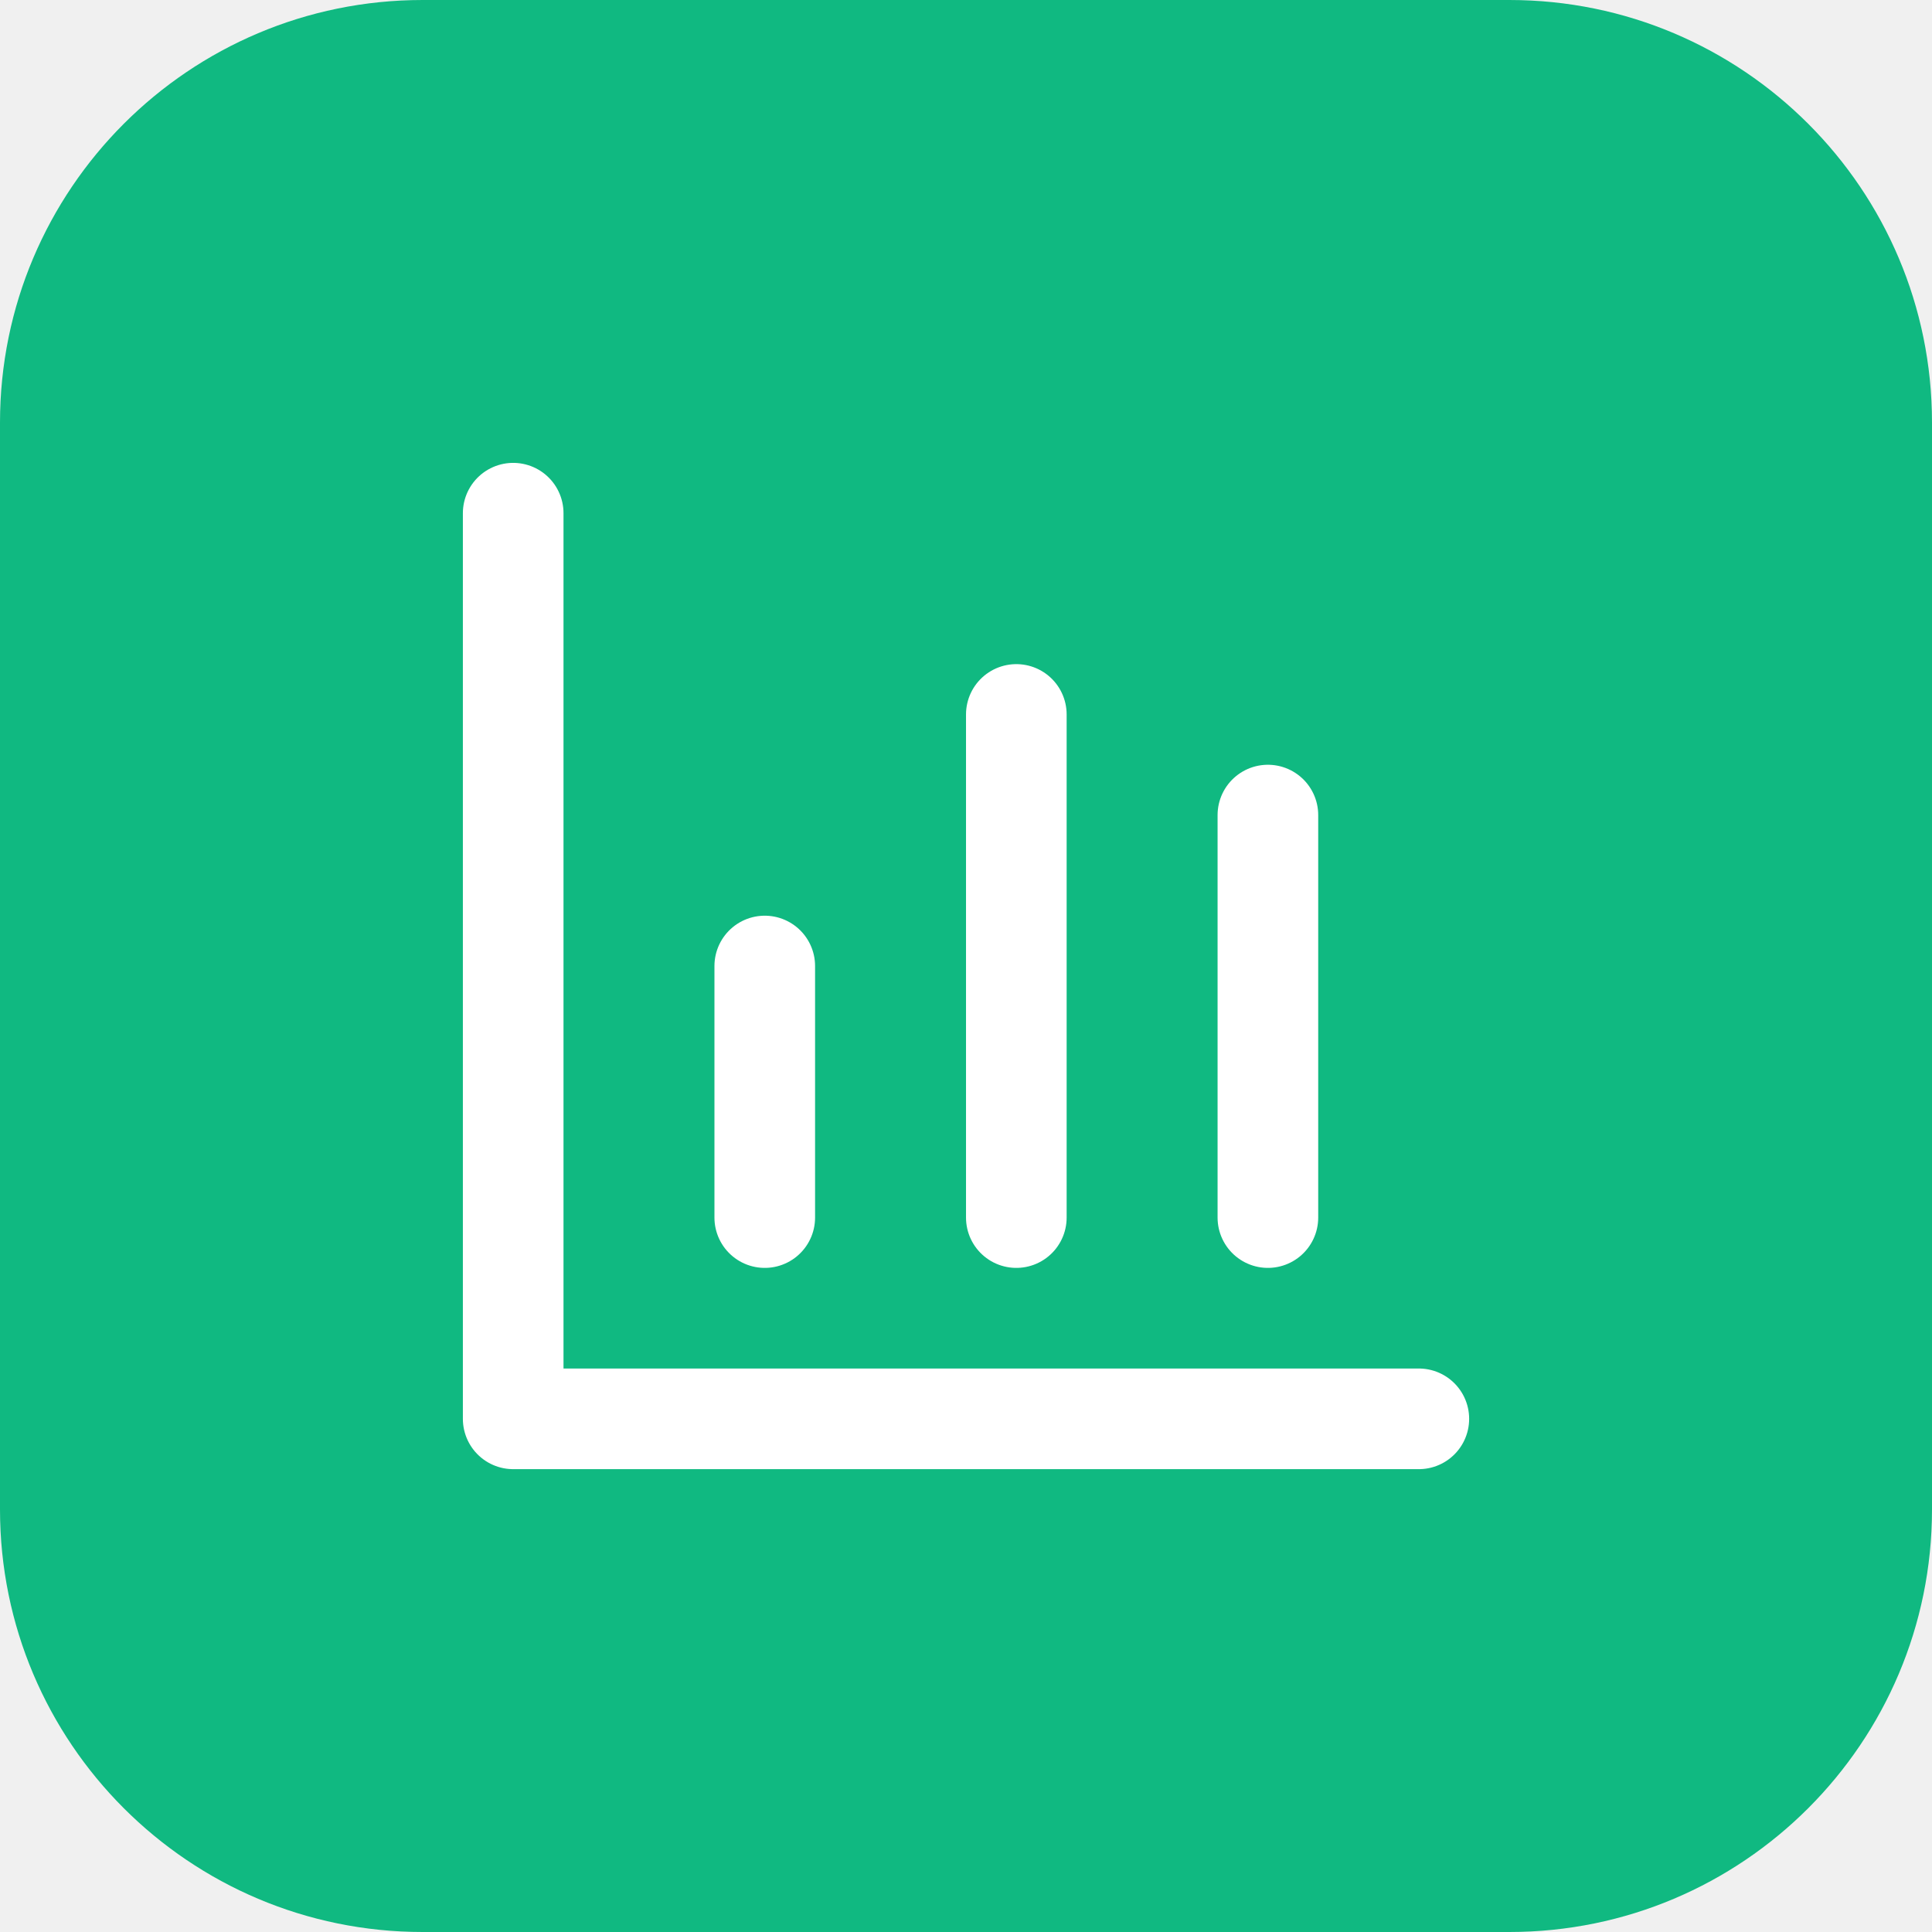
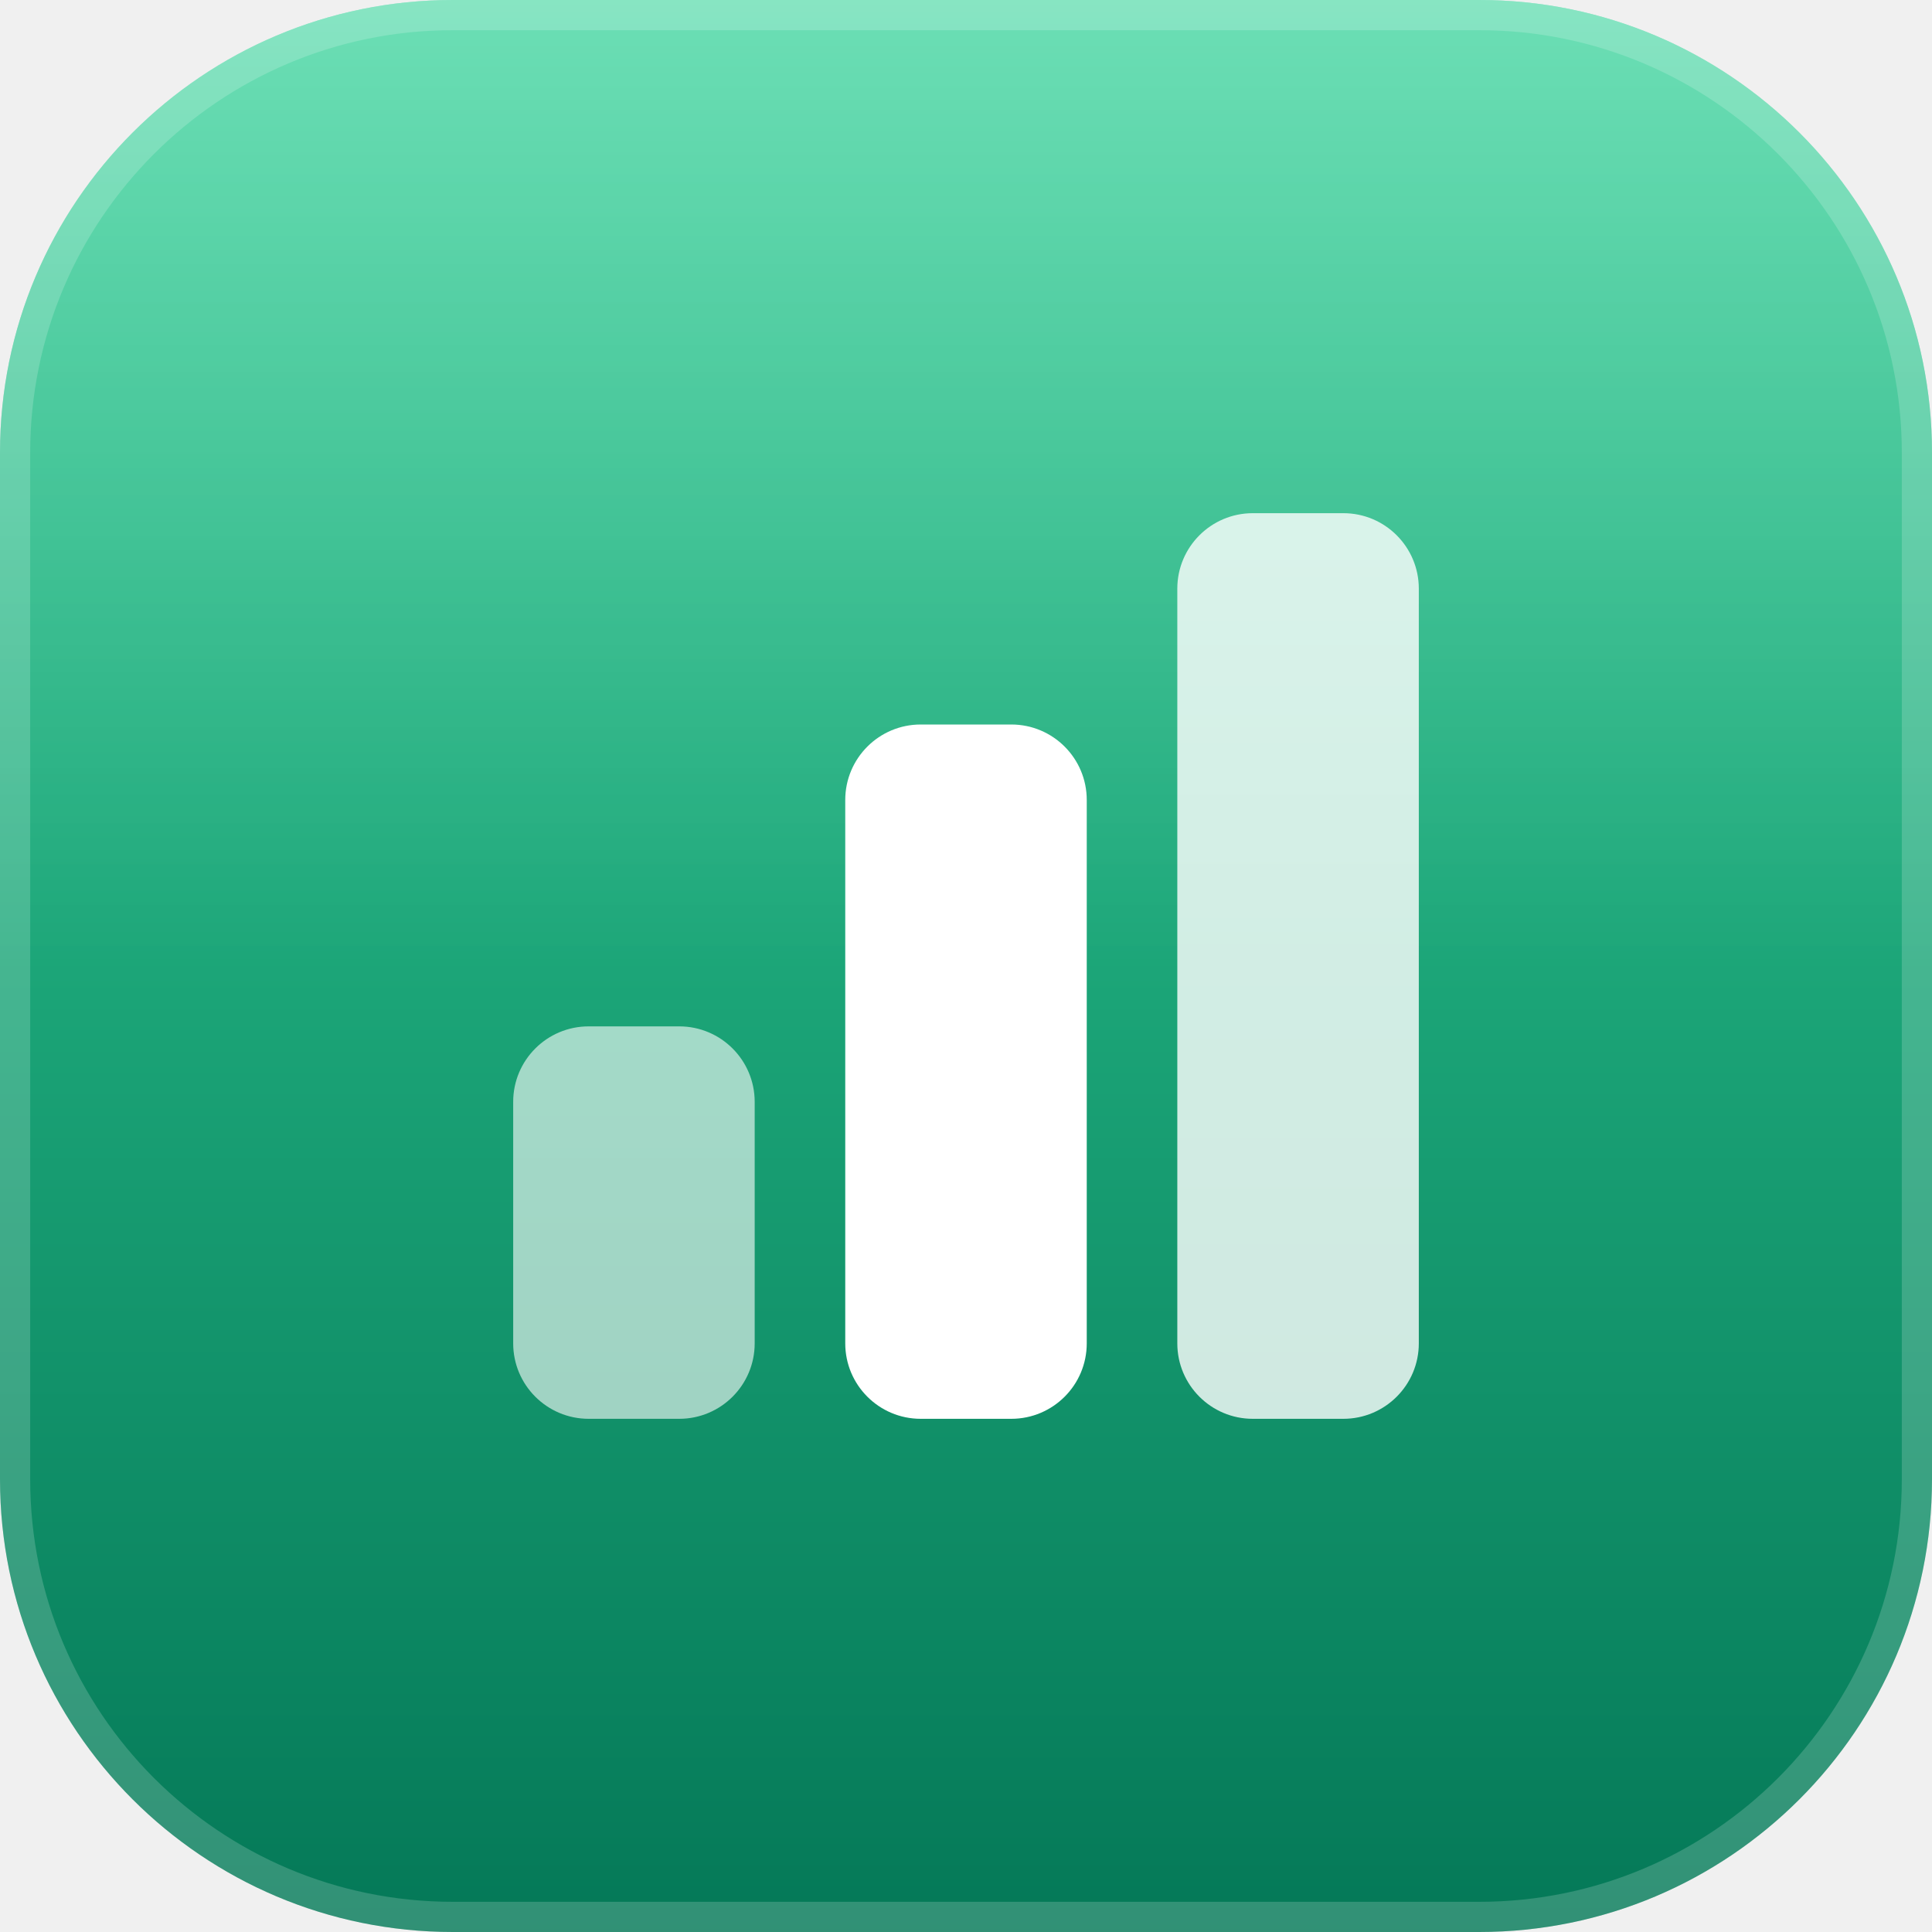
<svg xmlns="http://www.w3.org/2000/svg" viewBox="0 0 64 64">
-   <rect width="64" height="64" rx="14" fill="#10B981" />
-   <g transform="translate(12 12) scale(1.6667)" fill="none" stroke="#fff" stroke-width="2" stroke-linecap="round" stroke-linejoin="round">
-     <path d="M3 3v18h18" />
-     <path d="M8 17v-5M13 17V7M18 17v-8" />
-   </g>
+   <defs>
+     <linearGradient id="b" x1="0" y1="0" x2="0" y2="1">
+       <stop offset="0" stop-color="#34D399" />
+       <stop offset="1" stop-color="#047857" />
+     </linearGradient>
+     <linearGradient id="h" x1="0" y1="0" x2="0" y2="1">
+       <stop offset="0" stop-color="#fff" stop-opacity=".28" />
+       <stop offset=".5" stop-color="#fff" stop-opacity="0" />
+     </linearGradient>
+   </defs>
+   <rect width="64" height="64" rx="15" fill="url(#b)" />
+   <rect width="64" height="64" rx="15" fill="url(#h)" />
+   <rect x=".5" y=".5" width="63" height="63" rx="14.5" fill="none" stroke="#fff" stroke-opacity=".18" />
+   <rect x="17" y="34" width="8" height="13" rx="2.5" fill="#fff" fill-opacity=".6" />
+   <rect x="28" y="24" width="8" height="23" rx="2.5" fill="#fff" />
+   <rect x="39" y="17" width="8" height="30" rx="2.5" fill="#fff" fill-opacity=".8" />
</svg>
